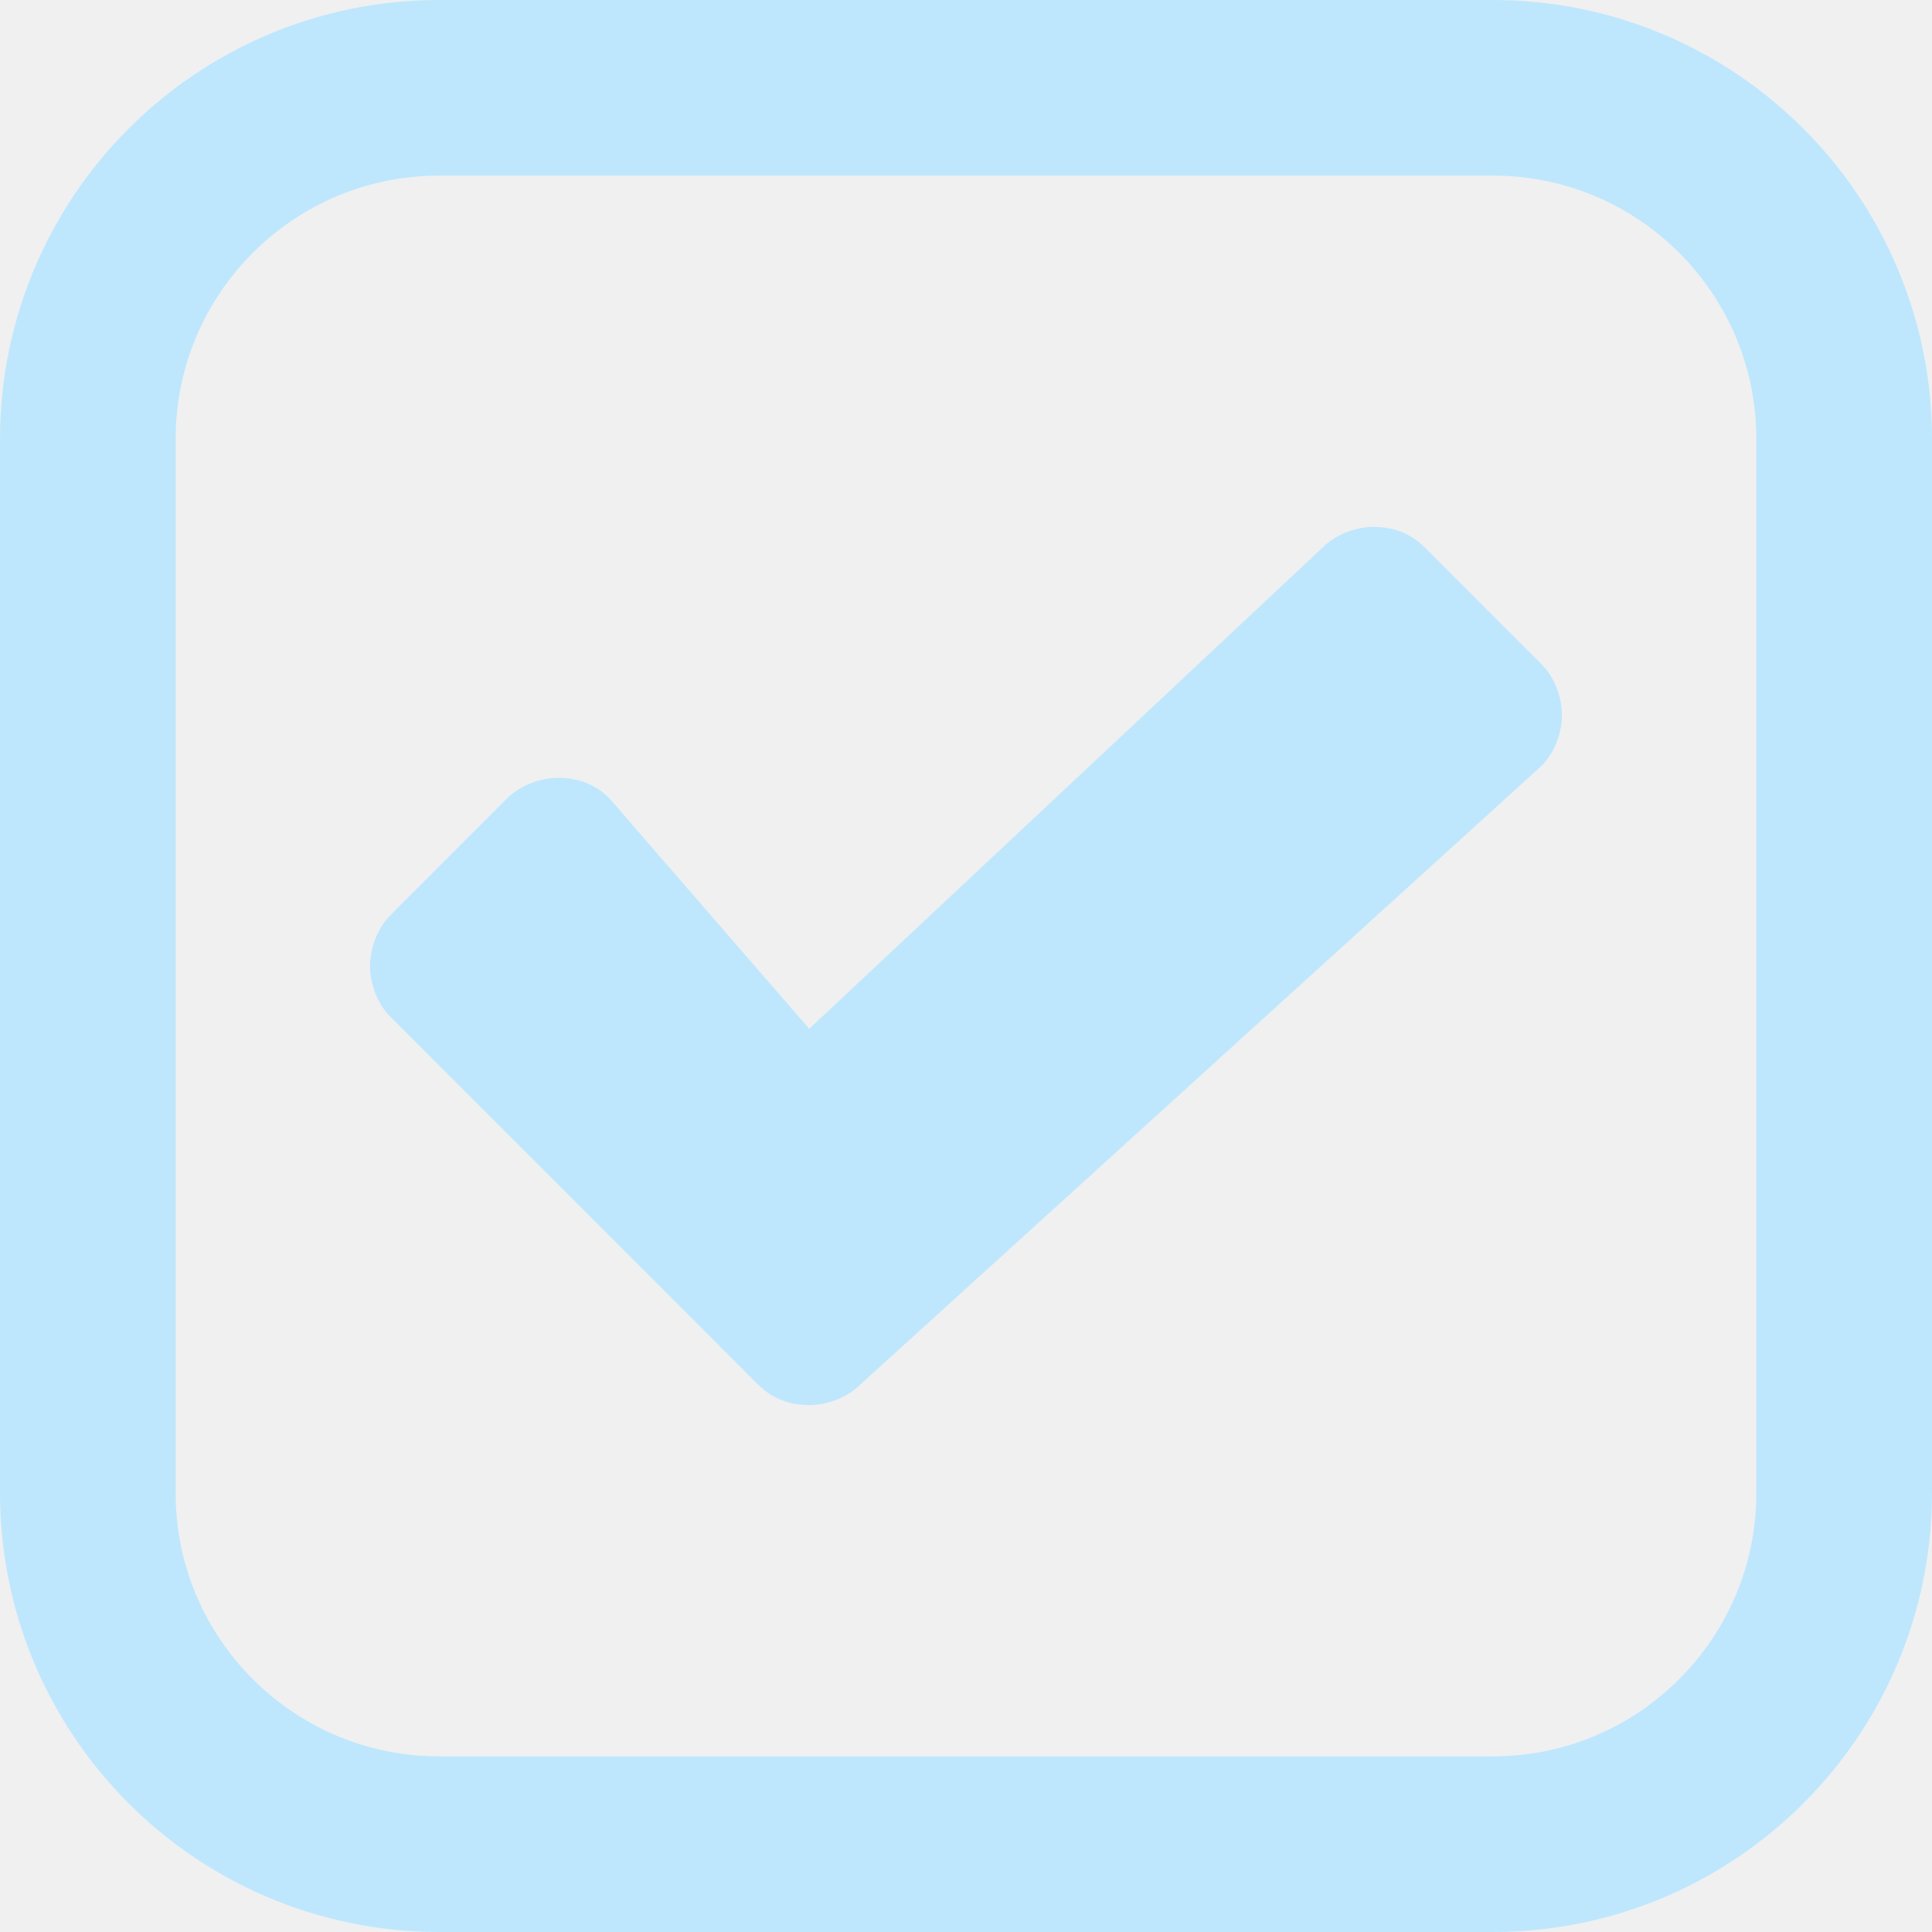
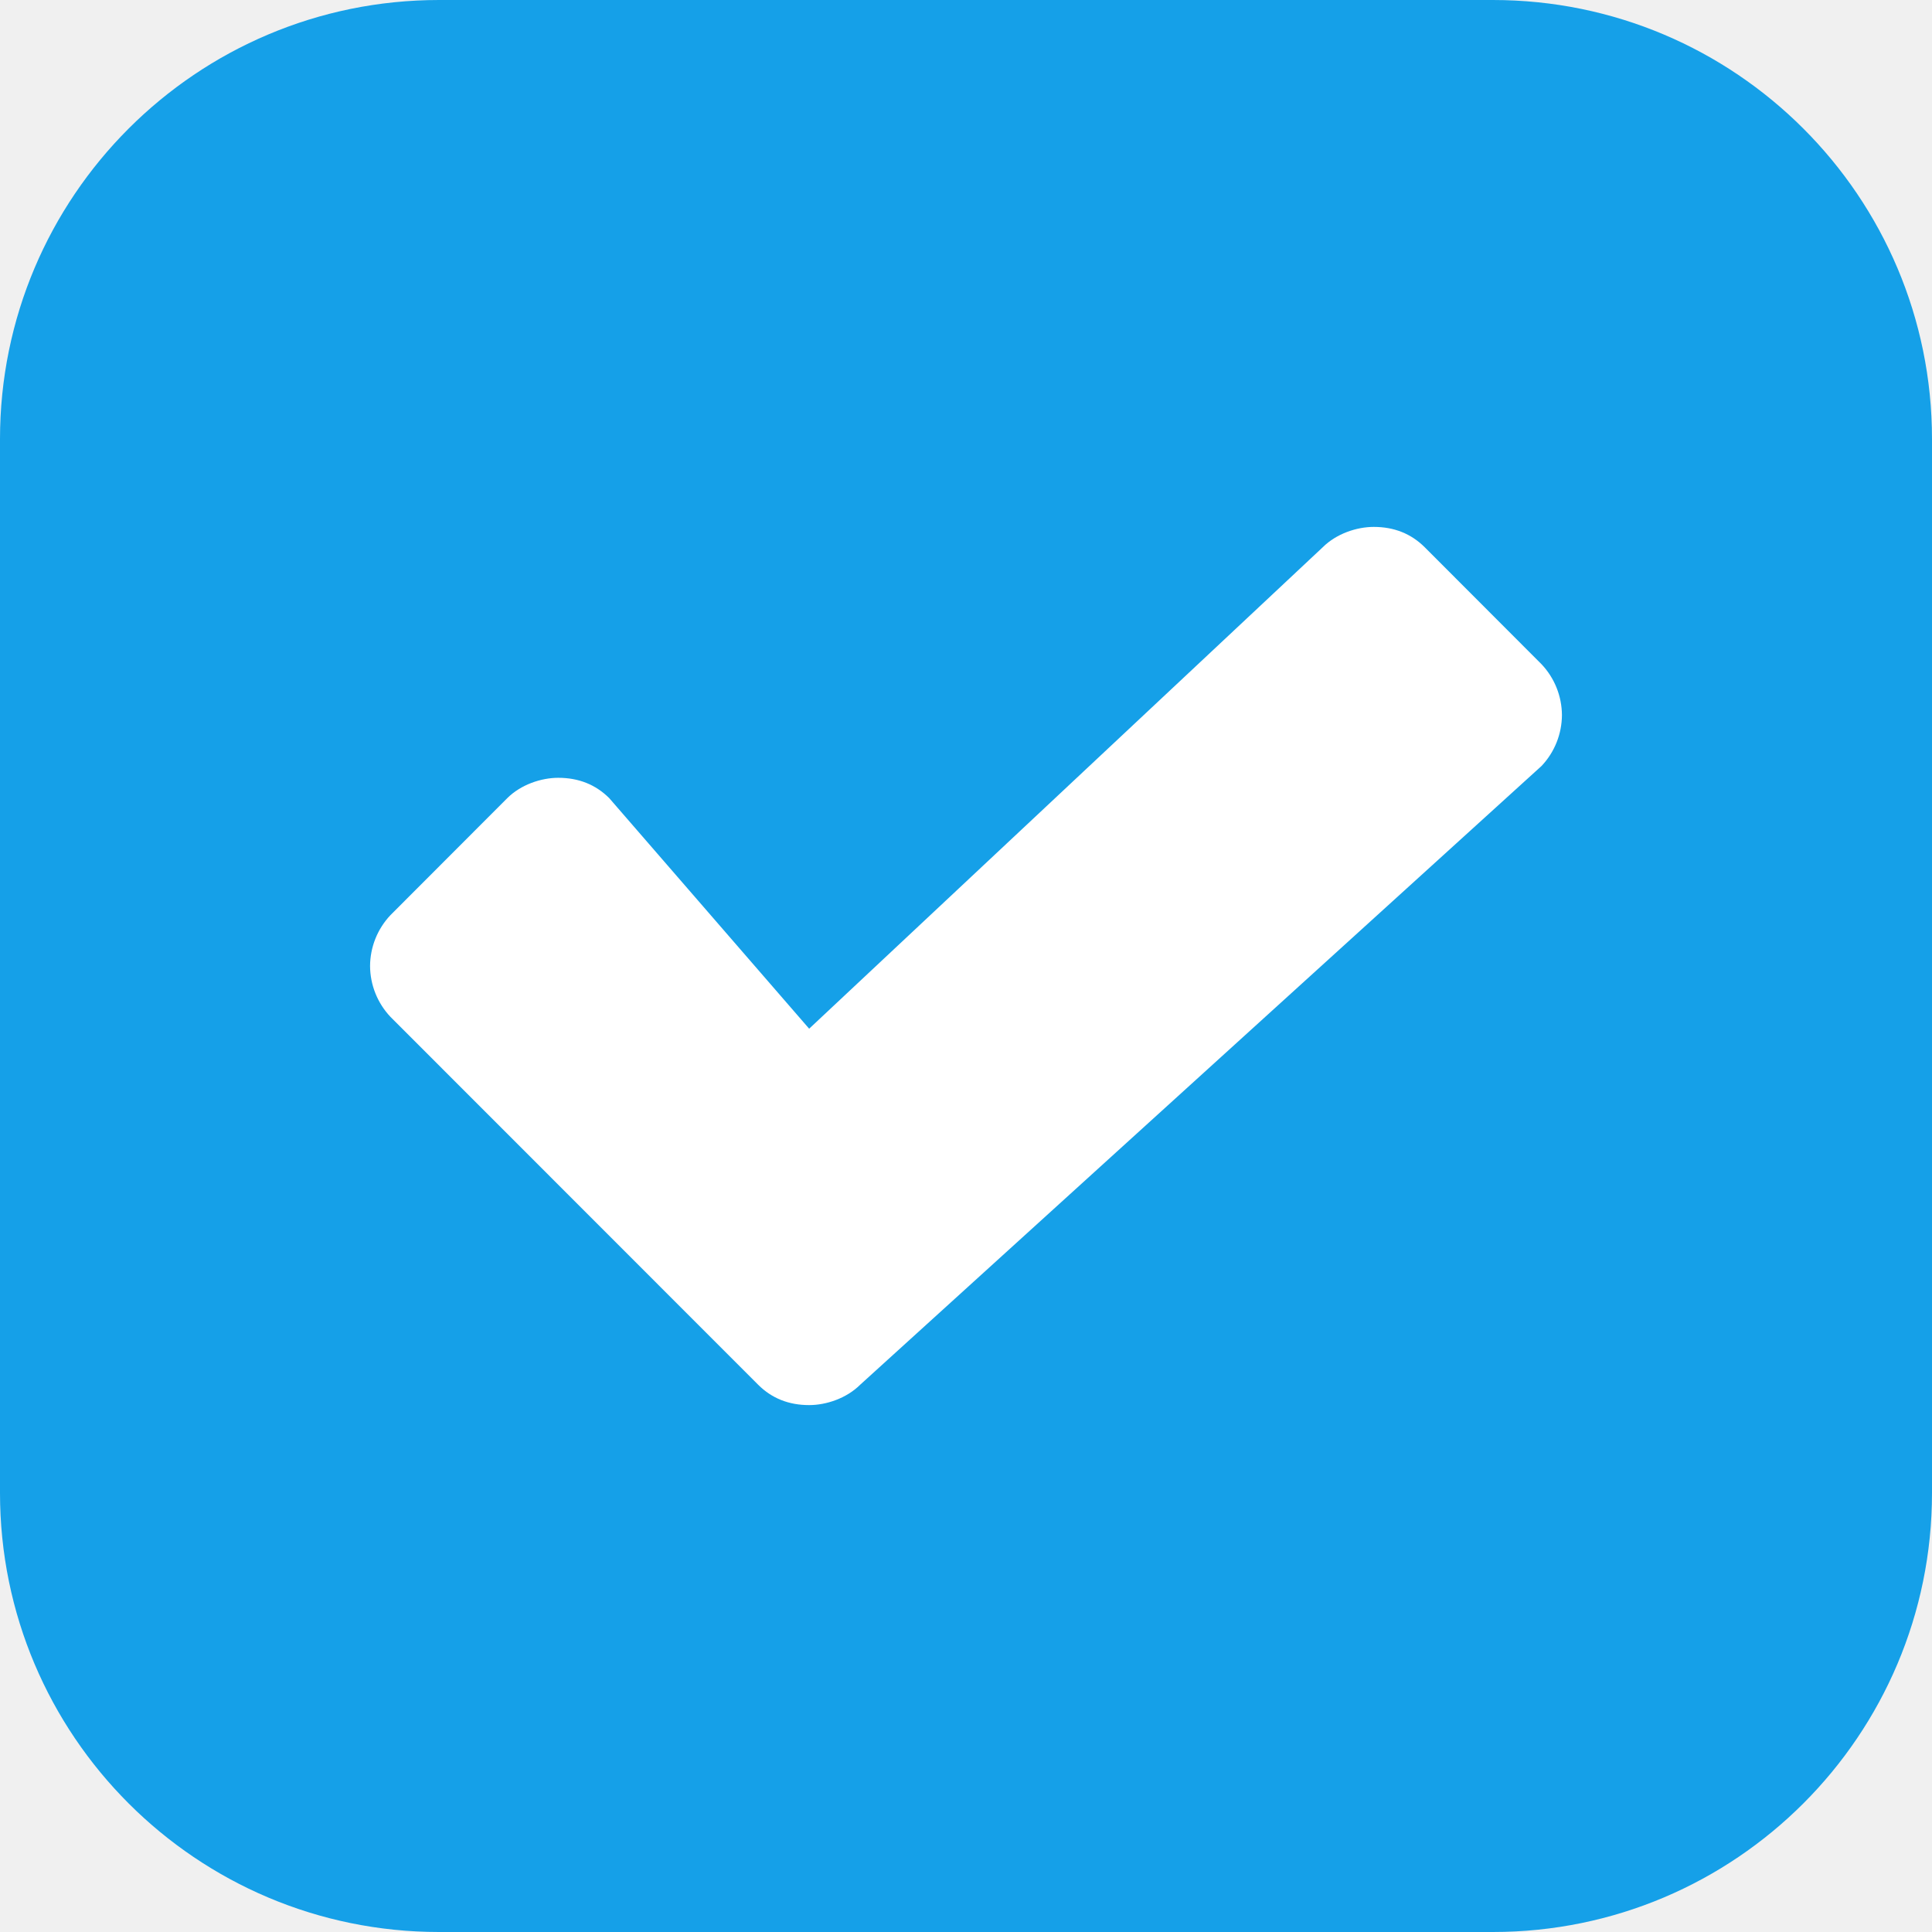
- <svg xmlns="http://www.w3.org/2000/svg" xmlns:ns2="http://www.openswatchbook.org/uri/2009/osb" xmlns:xlink="http://www.w3.org/1999/xlink" width="22" height="22" id="svg3199" version="1.1">
-   <defs id="defs3201">
-     <linearGradient id="linearGradient15404">
-       <stop id="stop15406" offset="0" style="stop-color:#515151;stop-opacity:1" />
-       <stop id="stop15408" offset="1" style="stop-color:#292929;stop-opacity:1" />
-     </linearGradient>
-     <linearGradient xlink:href="#linearGradient5872-5-1" id="linearGradient5891-0-4" gradientUnits="userSpaceOnUse" x1="205.841" y1="246.709" x2="206.748" y2="231.241" />
-     <linearGradient id="linearGradient5872-5-1">
-       <stop style="stop-color:#0b2e52;stop-opacity:1" offset="0" id="stop5874-4-4" />
-       <stop style="stop-color:#1862af;stop-opacity:1" offset="1" id="stop5876-0-5" />
-     </linearGradient>
-     <linearGradient y2="-388.73" x2="-93.031" y1="-396.347" x1="-93.031" gradientTransform="matrix(1.591837,0,0,0.8571429,-256.5612,59.68542)" gradientUnits="userSpaceOnUse" id="linearGradient14219" xlink:href="#linearGradient15404" />
-     <linearGradient id="linearGradient10013-4-63-6">
-       <stop style="stop-color:#333333;stop-opacity:1;" offset="0" id="stop10015-2-76-1" />
-       <stop style="stop-color:#292929;stop-opacity:1" offset="1" id="stop10017-46-15-8" />
-     </linearGradient>
-     <linearGradient id="linearGradient10597-5">
-       <stop style="stop-color:#16191a;stop-opacity:1;" offset="0" id="stop10599-2" />
-       <stop style="stop-color:#2b3133;stop-opacity:1" offset="1" id="stop10601-5" />
-     </linearGradient>
-     <linearGradient y2="-322.164" x2="921.225" y1="-330.051" x1="921.328" gradientTransform="matrix(1.591837,0,0,0.8571429,-1456.546,275.4519)" gradientUnits="userSpaceOnUse" id="linearGradient15374" xlink:href="#linearGradient10013-4-63-6" />
-     <linearGradient gradientTransform="translate(-1199.985,216.3805)" y2="-227.08" x2="1203.918" y1="-217.567" x1="1203.918" gradientUnits="userSpaceOnUse" id="linearGradient15376" xlink:href="#linearGradient10597-5" />
-     <linearGradient id="linearGradient5581-5-2-4-6-8-7-35-8">
-       <stop id="stop5583-0-92-8-0-7-6-5-1" offset="0" style="stop-color:#454c4c;stop-opacity:1;" />
-       <stop style="stop-color:#393f3f;stop-opacity:1;" offset="0.4" id="stop5585-4-7-2-7-9-9-92-0" />
-       <stop id="stop5587-6-7-2-0-3-1-21-5" offset="1" style="stop-color:#2d3232;stop-opacity:1;" />
-     </linearGradient>
-     <linearGradient ns2:paint="solid" id="linearGradient19282" gradientTransform="matrix(-2.736579,0.2820293,-0.1890831,-0.9998832,239.5401,-879.4556)">
-       <stop style="stop-color:#666666;stop-opacity:1;" offset="0" id="stop19284" />
-     </linearGradient>
-   </defs>
-   <g id="layer1" transform="translate(-342.5,-521.3622)">
-     <rect style="opacity:1;fill:none;fill-opacity:1;stroke:#bee7fd;stroke-width:2;stroke-miterlimit:4;stroke-dasharray:none;stroke-opacity:1" id="rect847" width="20" height="20" x="343.5" y="522.362" ry="4.001" />
-     <g id="g879" transform="matrix(1.25,0,0,1.25,344.75,523.6122)" style="fill:#bee7fd;fill-opacity:1">
-       <g transform="translate(-401.0002,-339)" style="display:inline;opacity:1;fill:#bee7fd;fill-opacity:1" id="layer9">
-         <path style="opacity:1;fill:#bee7fd;fill-opacity:1;stroke-width:0.309" id="path39" d="m 413.243,344.177 -6.208,5.638 C 406.912,349.938 406.726,350 406.572,350 c -0.186,0 -0.34,-0.062 -0.464,-0.185 l -3.351,-3.352 c -0.124,-0.123 -0.186,-0.309 -0.186,-0.463 0,-0.154 0.062,-0.339 0.186,-0.463 l 1.065,-1.066 c 0.124,-0.123 0.309,-0.185 0.464,-0.185 0.186,0 0.34,0.062 0.464,0.185 l 1.822,2.101 4.679,-4.386 C 411.374,342.062 411.56,342 411.714,342 c 0.186,0 0.34,0.062 0.464,0.185 l 1.065,1.066 c 0.124,0.123 0.186,0.309 0.186,0.463 0,0.154 -0.062,0.339 -0.186,0.463 z" class="st2" />
-       </g>
-       <g transform="translate(-401.0002,-339)" style="display:inline;fill:#bee7fd;fill-opacity:1" id="layer10" />
-       <g transform="translate(-401.0002,-339)" id="layer11" style="fill:#bee7fd;fill-opacity:1" />
-       <g transform="translate(-401.0002,-339)" style="display:inline;fill:#bee7fd;fill-opacity:1" id="layer13" />
-       <g transform="translate(-401.0002,-339)" id="layer14" style="fill:#bee7fd;fill-opacity:1" />
-       <g transform="translate(-401.0002,-339)" style="display:inline;fill:#bee7fd;fill-opacity:1" id="layer15" />
-       <g transform="translate(-401.0002,-339)" style="display:inline;fill:#bee7fd;fill-opacity:1" id="g71291" />
-       <g transform="translate(-401.0002,-339)" style="display:inline;fill:#bee7fd;fill-opacity:1" id="g4953" />
-       <g transform="translate(-401.0002,-339)" style="display:inline;fill:#bee7fd;fill-opacity:1" id="layer12" />
-     </g>
-   </g>
+ <svg xmlns="http://www.w3.org/2000/svg" width="22" height="22">
+   <rect width="22" height="22" ry="5.0" fill="#15a0e8" />
+   <path d="M17.554 8.722l-7.76 7.047c-.155.154-.386.231-.58.231-.232 0-.425-.077-.58-.231l-4.188-4.19A.85.85 0 0 1 4.214 11a.85.85 0 0 1 .232-.579l1.331-1.333c.155-.154.386-.231.58-.231.232 0 .425.077.58.231l2.277 2.626 5.849-5.483c.155-.154.386-.231.58-.231.232 0 .425.077.58.231l1.331 1.333a.85.85 0 0 1 .232.579.85.85 0 0 1-.232.579z" fill="#fff" />
</svg>
